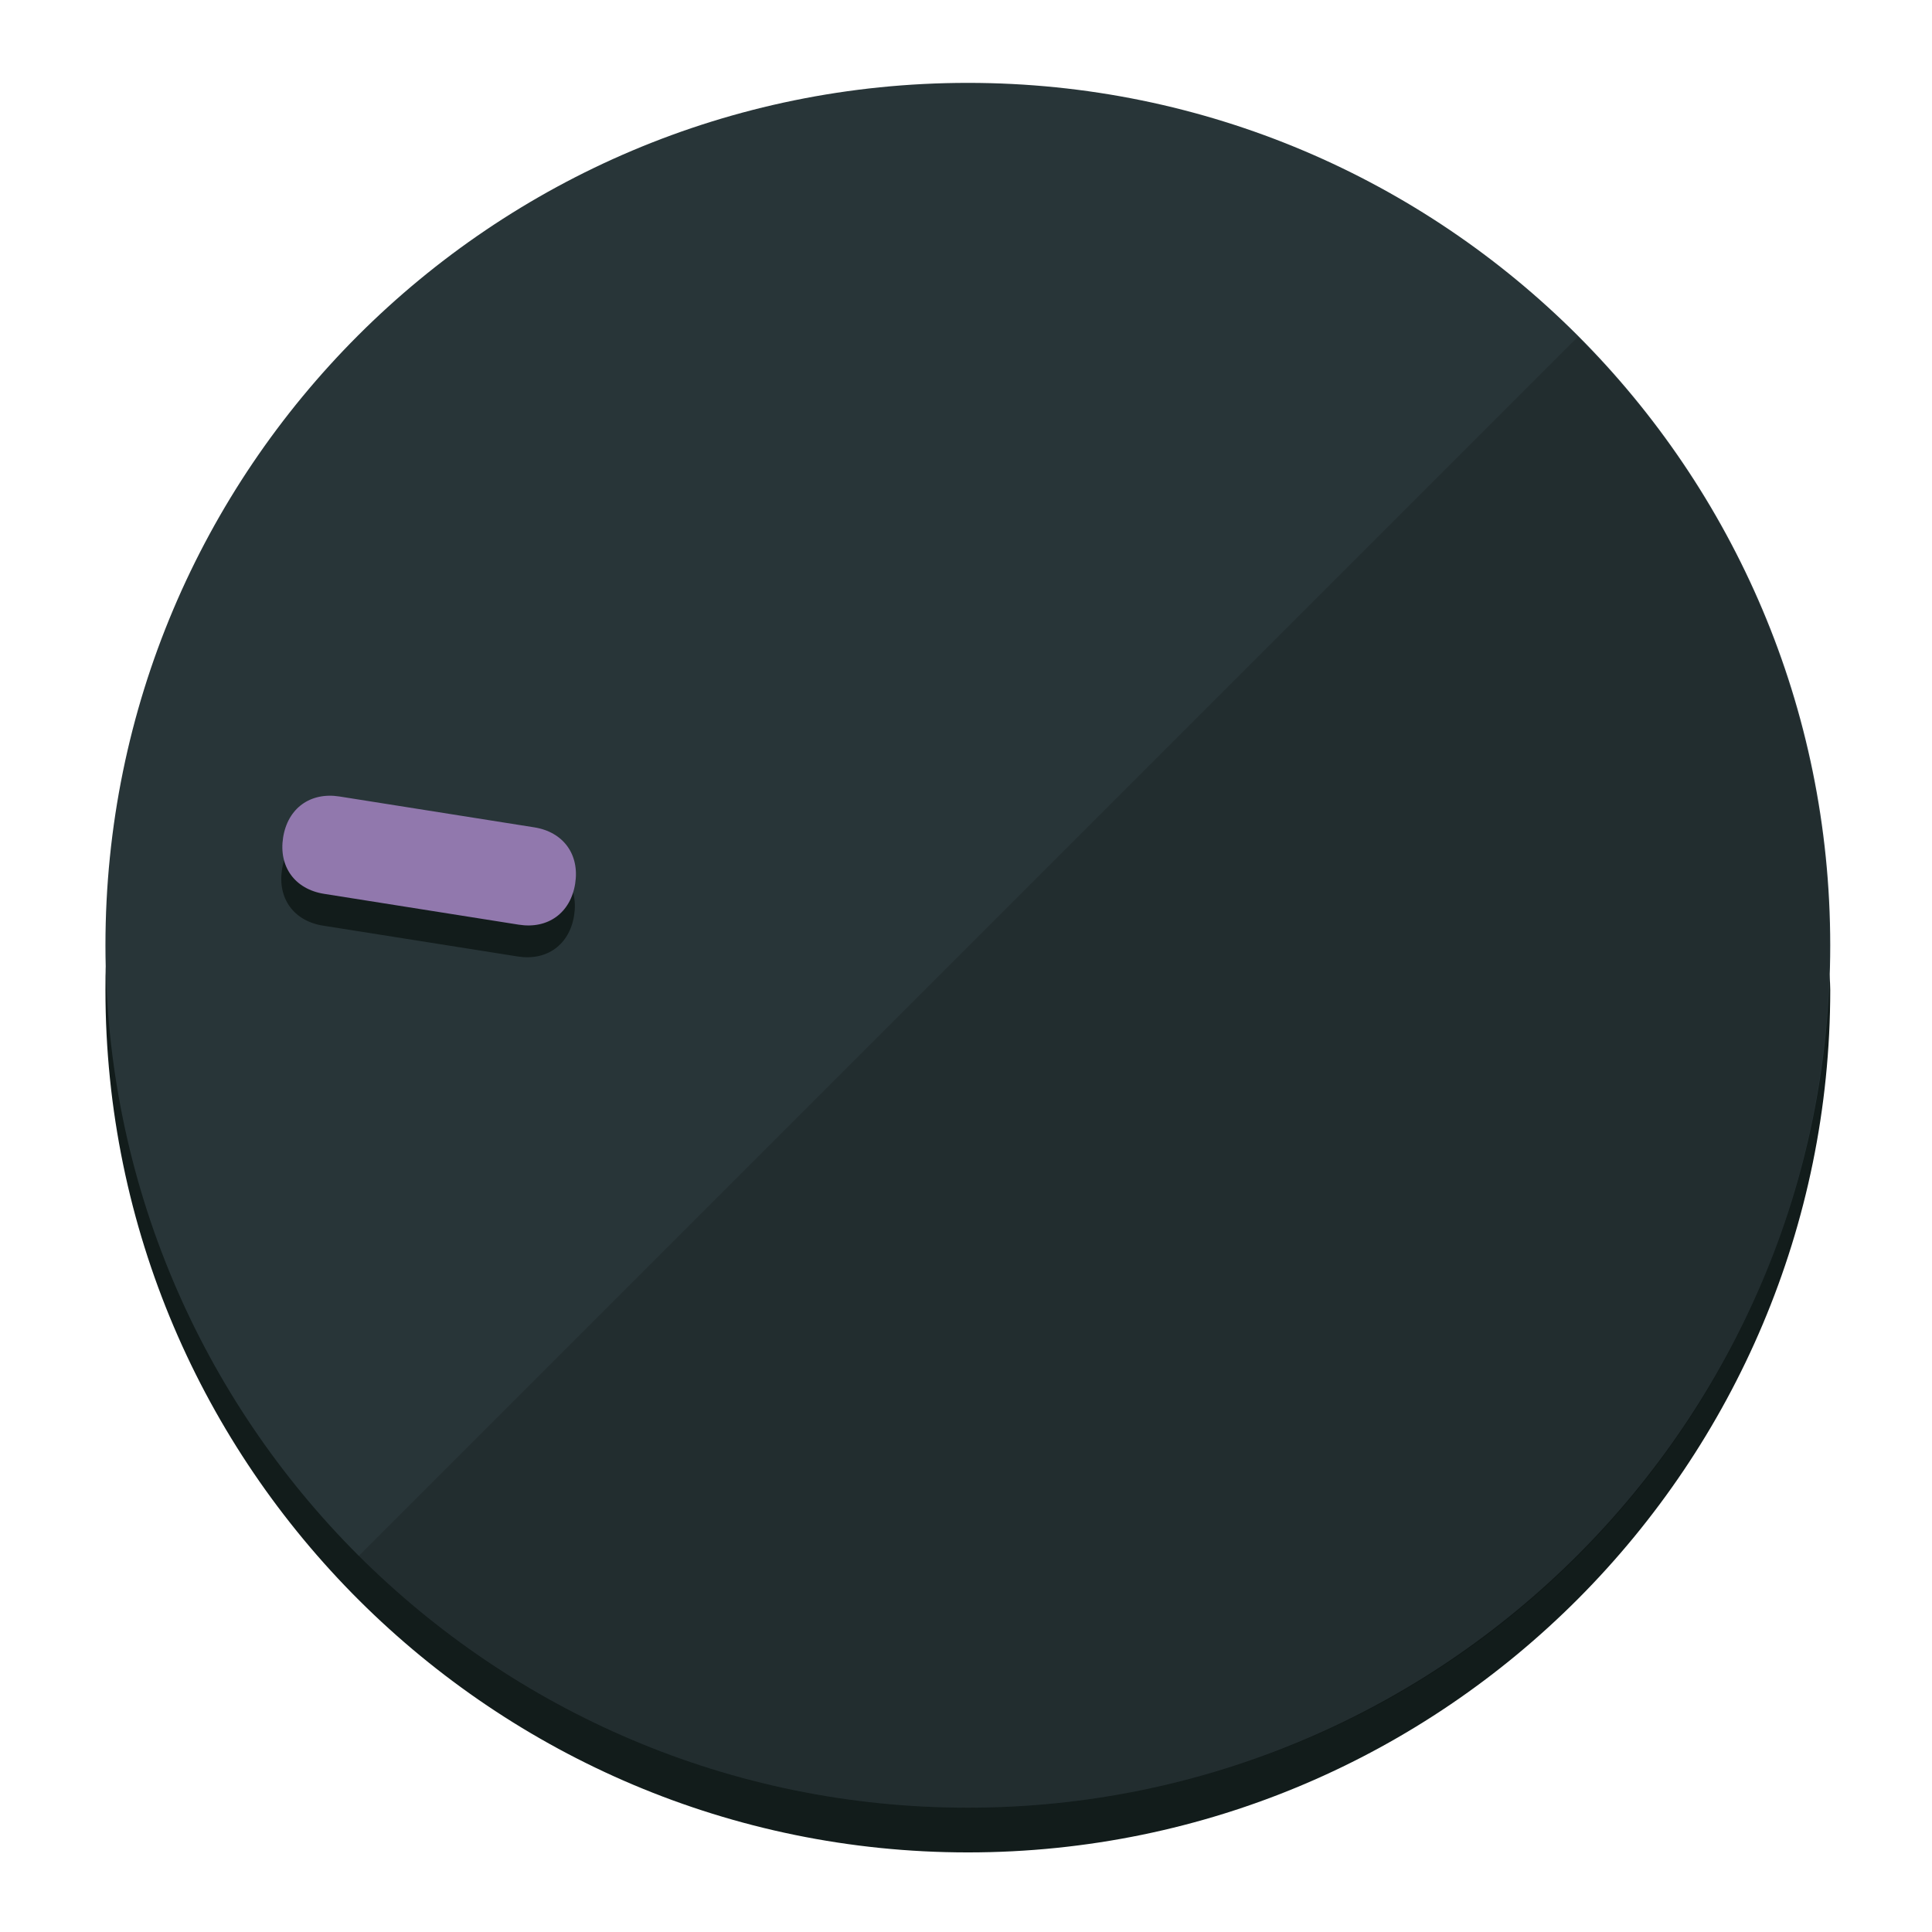
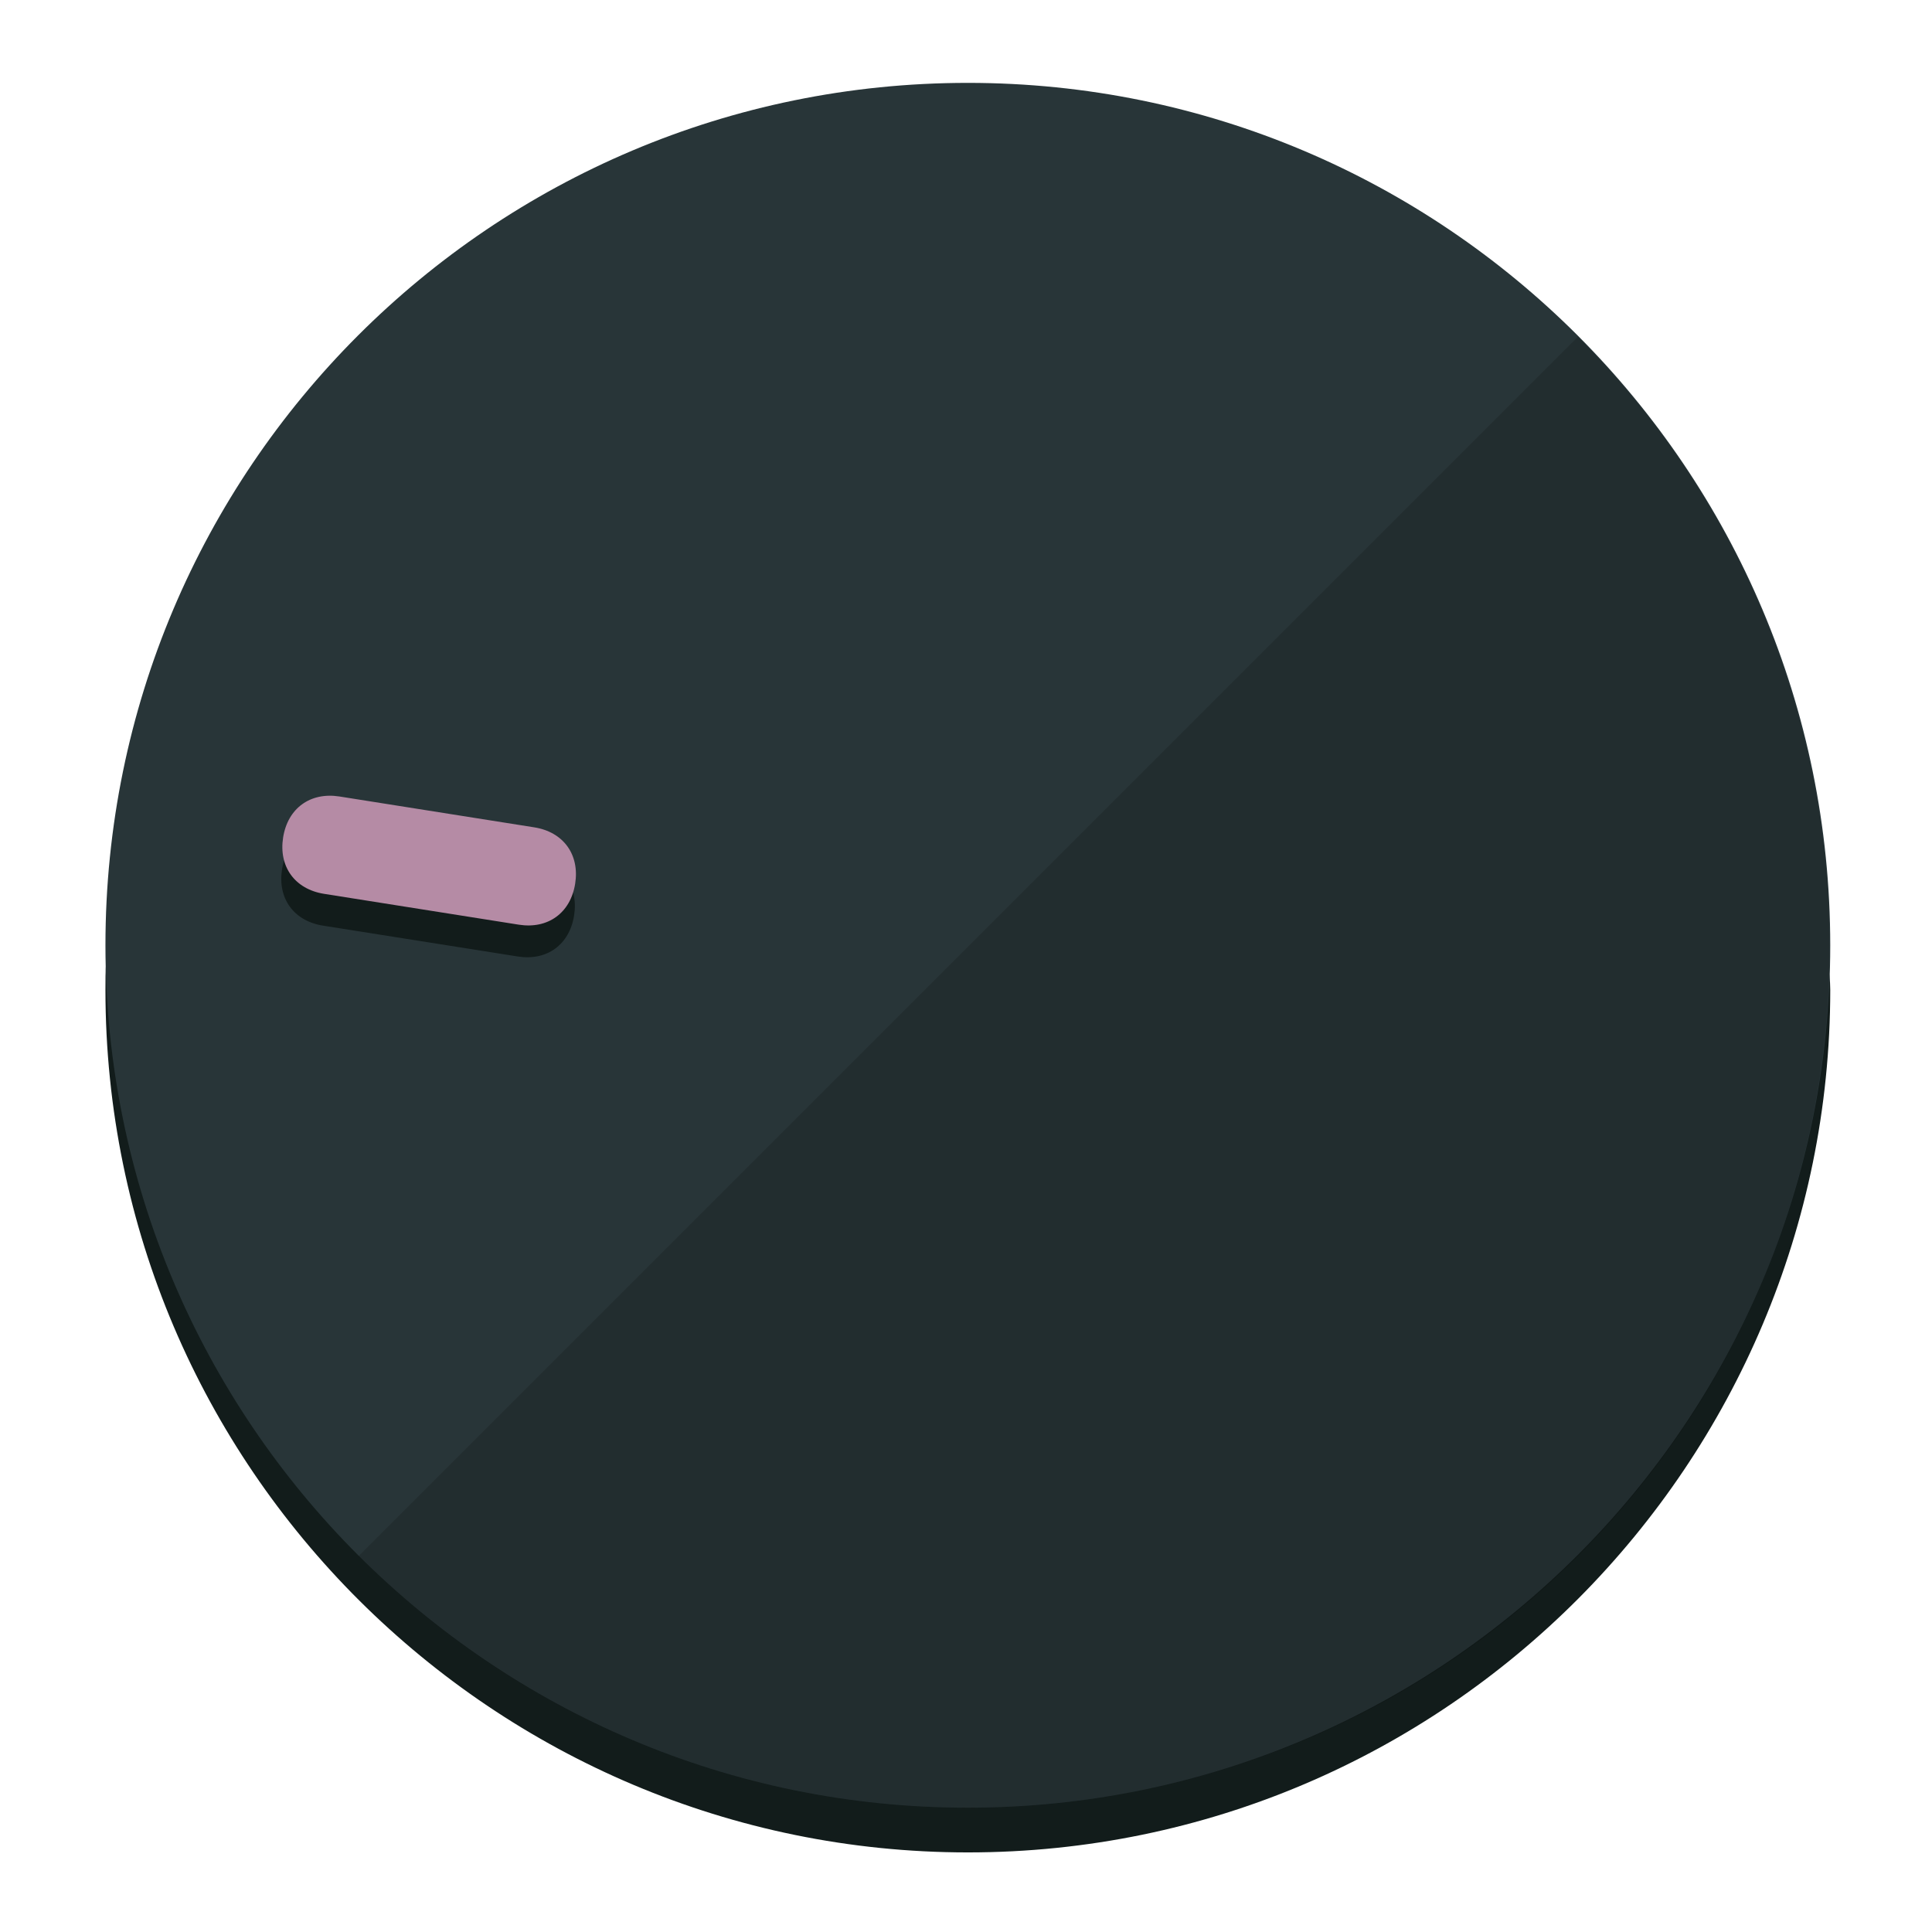
<svg xmlns="http://www.w3.org/2000/svg" height="120px" width="120px" version="1.1" id="Layer_1" viewBox="0 0 496.8 496.8" xml:space="preserve">
  <defs id="defs23" />
  <g id="g3158">
    <path style="display:inline;fill:#121c1b;fill-opacity:1;stroke-width:1.584" d="m 248.875,445.92 c 116.582,0 212.89,-91.238 220.493,-205.286 0,5.069 1.267,8.87 1.267,13.939 0,121.651 -98.842,221.76 -221.76,221.76 -121.651,0 -221.76,-98.842 -221.76,-221.76 0,-5.069 0,-8.87 1.267,-13.939 7.603,114.048 103.91,205.286 220.493,205.286 z" id="path8" />
    <circle style="display:inline;fill:#283538;fill-opacity:1;stroke-width:1.584" cx="248.875" cy="243.071" r="221.76" id="circle12" />
    <path style="display:inline;fill:#000000;fill-opacity:0.154;stroke-width:1.587" d="m 405.744,86.606 c 86.308,86.308 86.308,227.193 0,313.5 -86.308,86.308 -227.193,86.308 -313.5,0" id="path14" />
  </g>
  <g id="g3198">
    <circle style="display:none;fill:#000000;fill-opacity:0;stroke-width:1.584" cx="-201.714" cy="283.513" r="221.76" id="circle12-3" transform="rotate(-81)" />
    <path style="display:inline;fill:#121c1b;fill-opacity:1;stroke-width:1.584" d="m 137.089,220.92 c 7.51,1.189 11.723,6.989 10.534,14.498 v 0 c -1.189,7.51 -6.989,11.723 -14.498,10.534 L 83.061,238.023 C 75.551,236.834 71.338,231.034 72.527,223.525 v 0 c 1.189,-7.51 6.989,-11.723 14.498,-10.534 z" id="path3789" />
-     <path style="display:inline;fill:#9178AD;stroke-width:1.584" d="m 137.365,212.742 c 7.51,1.189 11.723,6.989 10.534,14.498 v 0 c -1.189,7.51 -6.989,11.723 -14.498,10.534 l -50.064,-7.929 c -7.51,-1.189 -11.723,-6.989 -10.534,-14.498 v 0 c 1.189,-7.51 6.989,-11.723 14.498,-10.534 z" id="path915" />
+     <path style="display:inline;fill:#B58BA5;stroke-width:1.584" d="m 137.365,212.742 c 7.51,1.189 11.723,6.989 10.534,14.498 v 0 c -1.189,7.51 -6.989,11.723 -14.498,10.534 l -50.064,-7.929 c -7.51,-1.189 -11.723,-6.989 -10.534,-14.498 v 0 c 1.189,-7.51 6.989,-11.723 14.498,-10.534 z" id="path915" />
  </g>
</svg>
